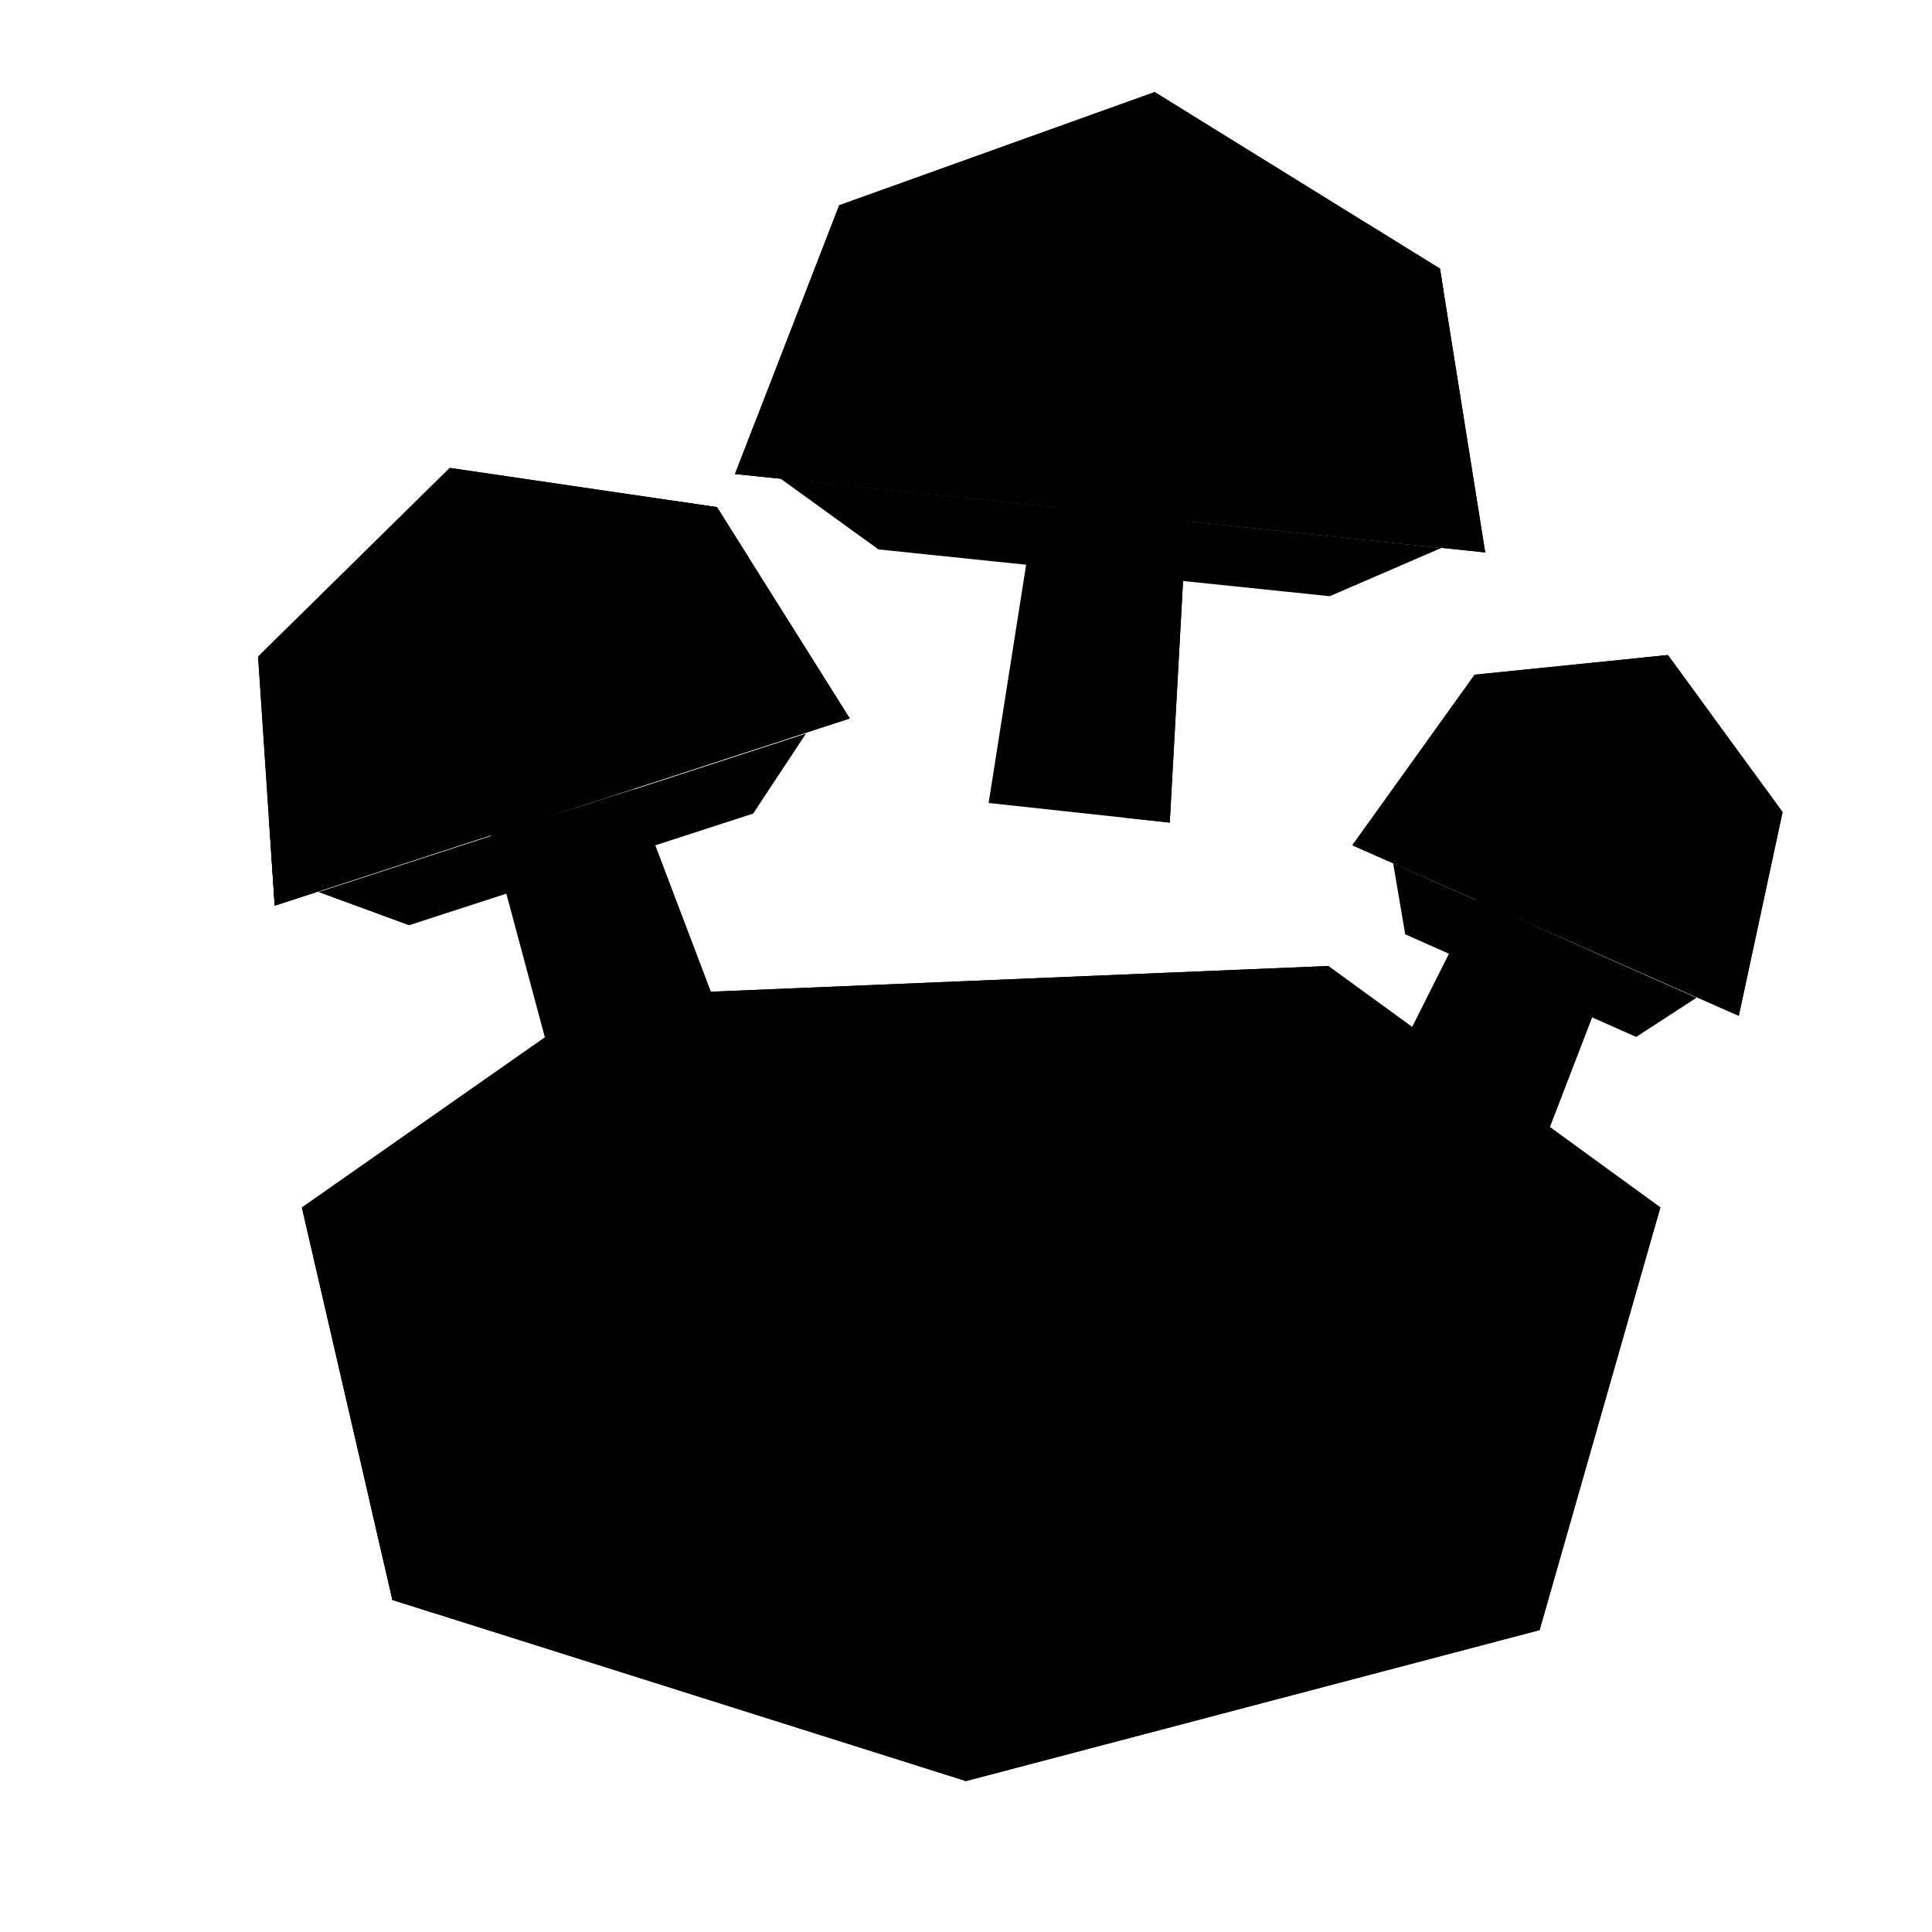
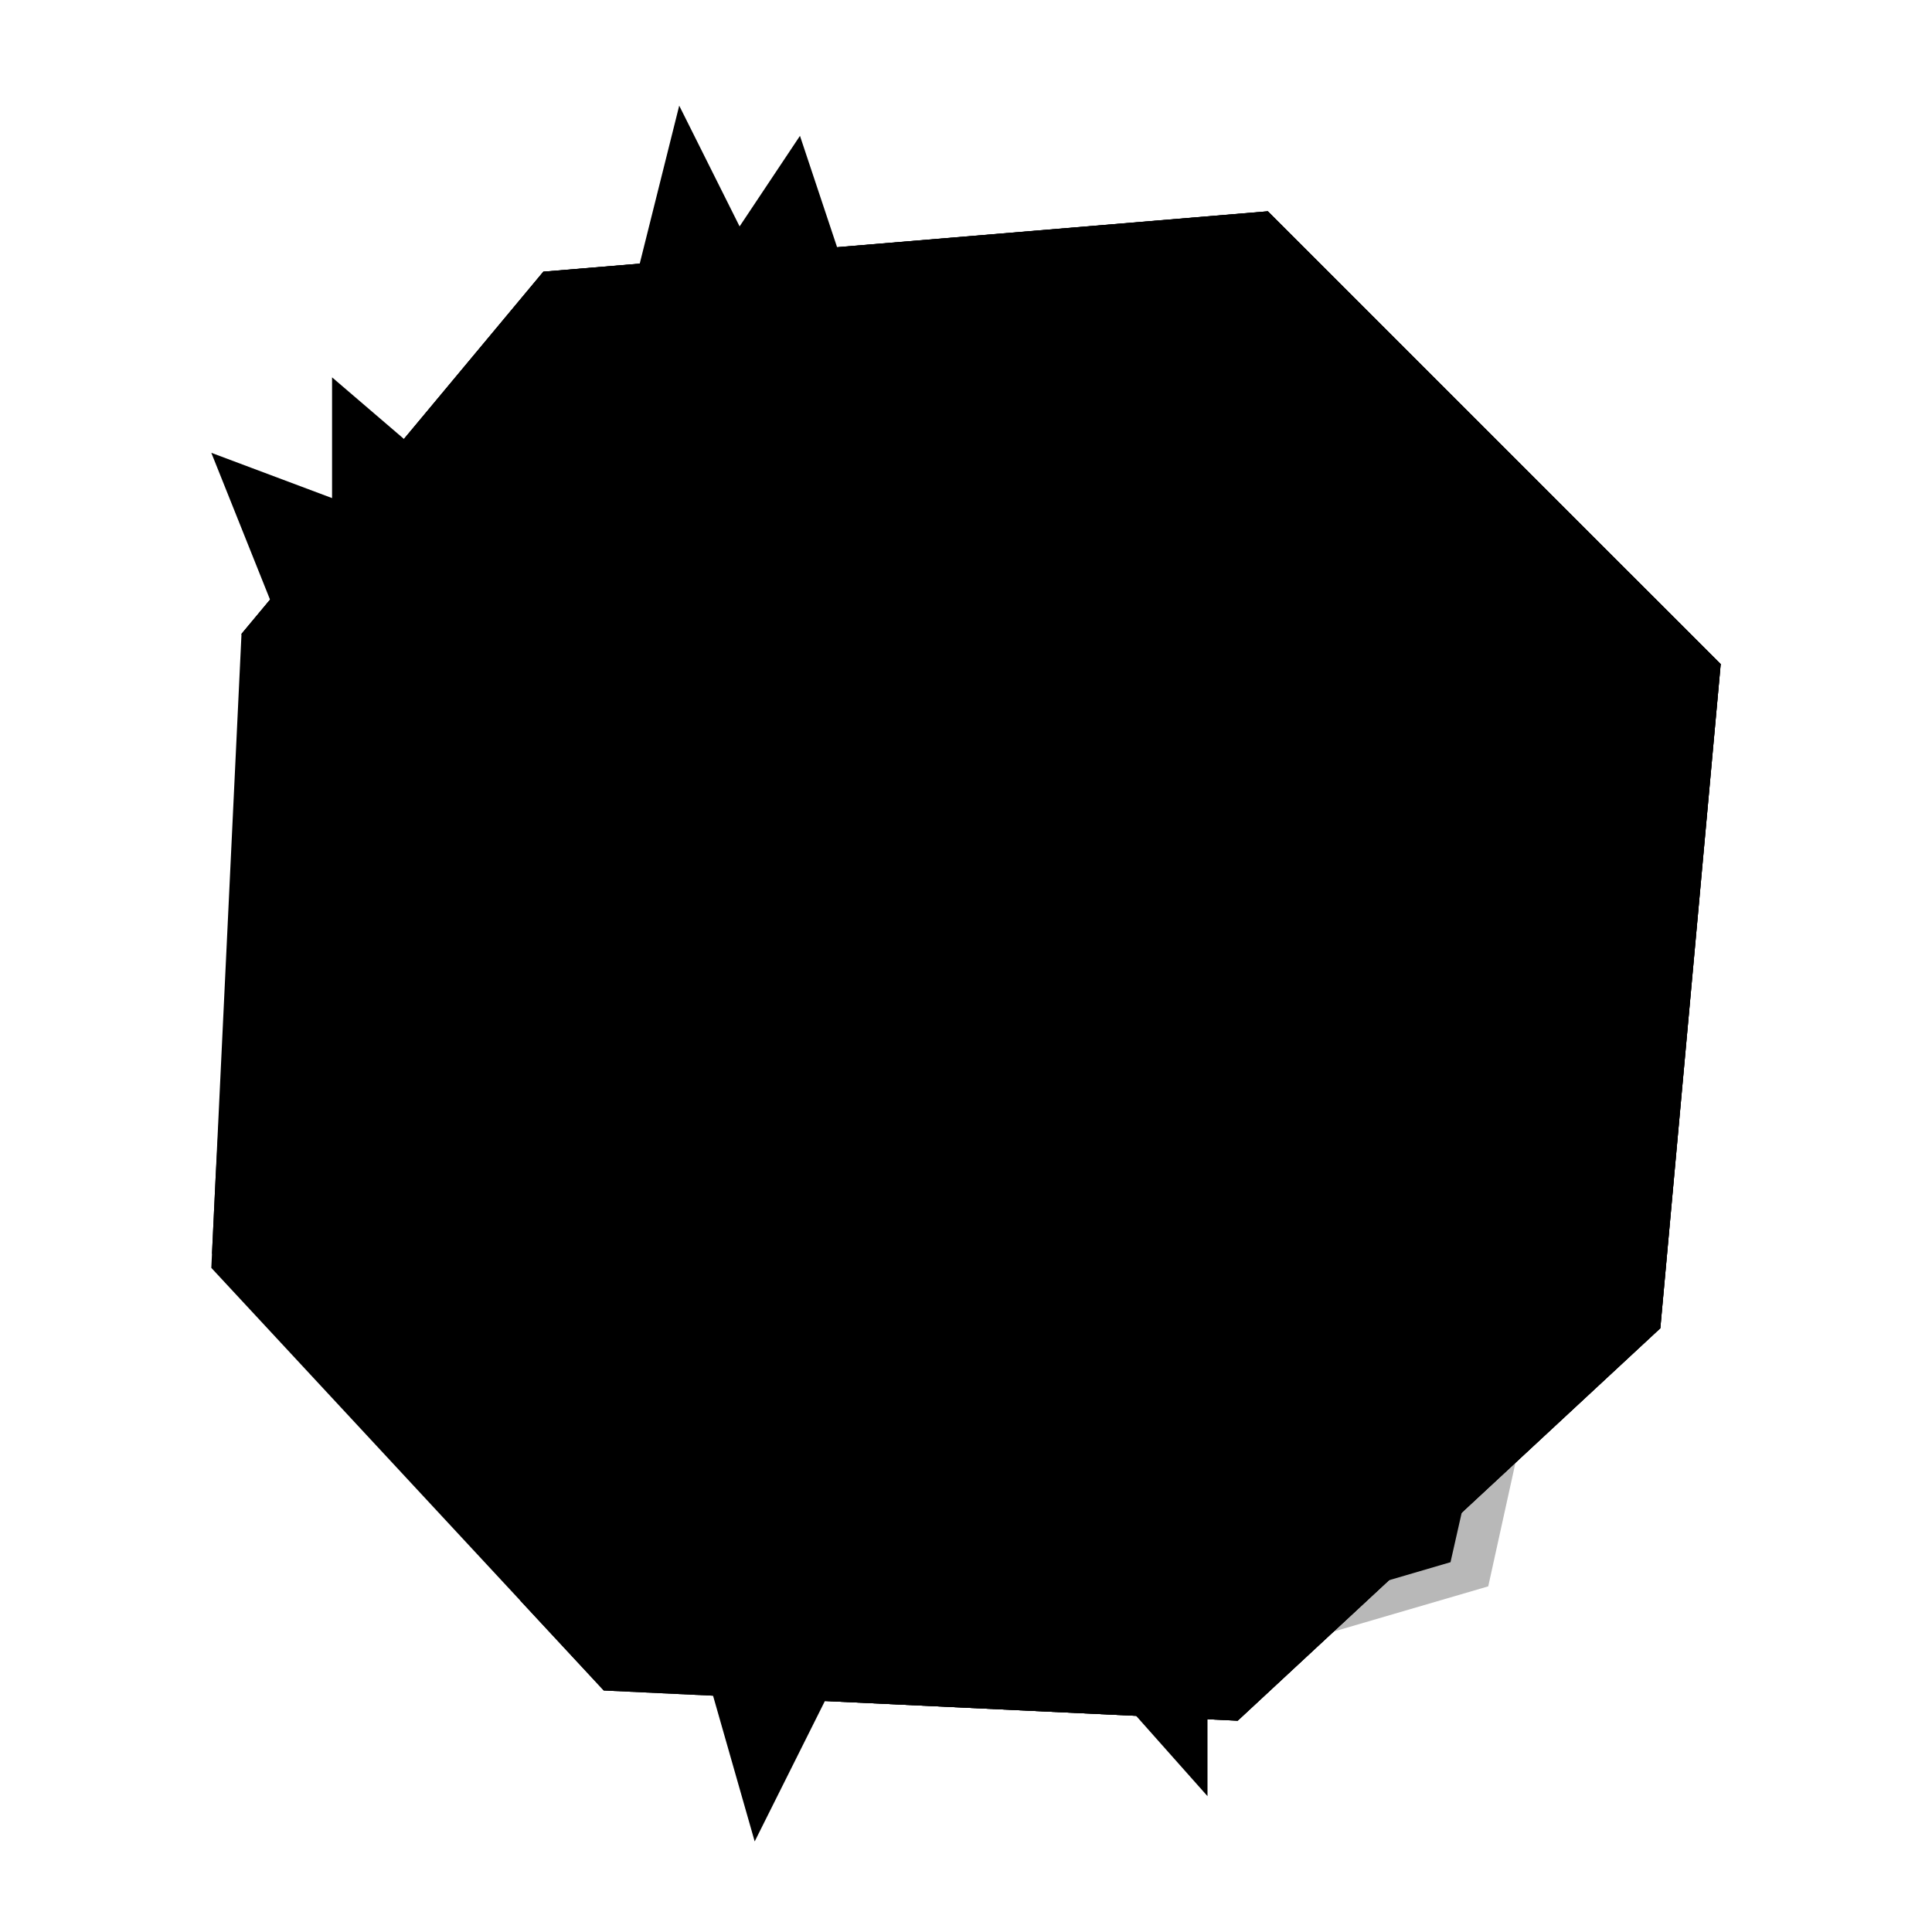
<svg xmlns="http://www.w3.org/2000/svg" width="128" height="128" viewBox="0 0 128 128">
  <defs>
    <filter id="glowS" x="-100%" y="-100%" width="300%" height="300%">
      <feGaussianBlur stdDeviation="2" />
    </filter>
    <filter id="glowM" x="-100%" y="-100%" width="300%" height="300%">
      <feGaussianBlur stdDeviation="5" />
    </filter>
    <filter id="glowL" x="-100%" y="-100%" width="300%" height="300%">
      <feGaussianBlur stdDeviation="12" />
    </filter>
  </defs>
  <g id="base">
-     <clipPath id="c771">
-       <path d="M20,80 L40,66 L88,64 L110,80 L102,108 L64,118 L26,106 Z" />
+     <polygon points="46,108 56,110 50,122" fill="@BARK_SH@" />
+     <polygon points="46,108 56,110 50,122" fill="none" stroke="@INK@" stroke-width="3" stroke-linejoin="round" />
+     <polygon points="72,110 80,108 80,119" fill="@BARK_SH@" />
+     <polygon points="72,110 80,108 80,119" fill="none" stroke="@INK@" stroke-width="3" stroke-linejoin="round" />
+     <clipPath id="c764">
+       <path d="M36,18 L84,14 L114,44 L110,88 L82,114 L40,112 L14,84 L16,42 Z" />
    </clipPath>
-     <polygon points="20,80 40,66 88,64 110,80 102,108 64,118 26,106" fill="@BARK@" />
+     <polygon points="36,18 84,14 114,44 110,88 82,114 40,112 14,84 16,42" fill="@BARK@" />
  </g>
  <g id="shadow">
-     <path d="M20,80 L40,66 L88,64 L110,80 L102,108 L64,118 L26,106 Z M8,70 L28,56 L76,54 L98,70 L90,98 L52,108 L14,96 Z" fill="@BARK_SH@" fill-rule="evenodd" clip-path="url(#c771)" />
+     <path d="M36,18 L84,14 L114,44 L110,88 L82,114 L40,112 L14,84 L16,42 Z M30,12 L78,8 L108,38 L104,82 L76,108 L34,106 L8,78 L10,36 Z" fill="@BARK_SH@" fill-rule="evenodd" clip-path="url(#c764)" />
+     <polygon points="98,48 130,40 130,130 36,130 52,106 74,92 90,72" fill="@BARK_SH@" clip-path="url(#c764)" />
  </g>
  <g id="highlight">
-     <path d="M20,80 L40,66 L88,64 L110,80 L102,108 L64,118 L26,106 Z M23.5,83.5 L43.5,69.5 L91.5,67.5 L113.5,83.5 L105.5,111.5 L67.5,121.5 L29.5,109.5 Z" fill="@BARK_HI@" fill-rule="evenodd" clip-path="url(#c771)" />
+     <polygon points="16,48 14,83 27,97 22,82 22,54" fill="@BARK_HI@" clip-path="url(#c764)" />
+     <polyline points="18,89 32,104" fill="none" stroke="@SODIUM@" stroke-width="3.2" stroke-linejoin="round" stroke-linecap="round" />
  </g>
  <g id="ink">
-     <polygon points="20,80 40,66 88,64 110,80 102,108 64,118 26,106" fill="none" stroke="@INK@" stroke-width="4" stroke-linejoin="round" />
-     <polyline points="44,90 60,100 58,112" fill="none" stroke="@INK@" stroke-width="1.8" stroke-linejoin="round" stroke-linecap="round" />
-     <polyline points="86,86 94,100" fill="none" stroke="@INK@" stroke-width="1.8" stroke-linejoin="round" stroke-linecap="round" />
+     <polygon points="36,18 84,14 114,44 110,88 82,114 40,112 14,84 16,42" fill="none" stroke="@INK@" stroke-width="5.2" stroke-linejoin="round" />
+     <polyline points="52,106 74,92 90,72 98,50" fill="none" stroke="@INK@" stroke-width="2.2" stroke-linejoin="round" stroke-linecap="round" />
  </g>
  <g id="detail">
-     <clipPath id="c772">
-       <path d="M32.5,55.3 L42,52.3 L49.1,71 L37.7,74.7 Z" />
+     <polygon points="34,61.5 43.2,65.8 43.2,74.2 34,78.5 24.8,74.2 24.8,65.8" fill="@INK@" />
+     <polygon points="80,60.4 85.4,72.2 75.3,81.7 60,79.6 54.6,67.8 64.7,58.3" fill="@INK@" />
+     <polygon points="98,95.1 96.1,103.5 86.2,106.4 78,100.9 79.9,92.5 89.8,89.6" fill="@INK@" />
+     <polygon points="54.9,93.5 60.5,98.8 57.5,105.3 49.1,106.5 43.5,101.2 46.5,94.7" fill="@INK@" />
+     <polygon points="42,19 45,7 49,15 53,9 56,18" fill="@BILE@" />
+     <polygon points="42,19 45,7 49,15 53,9 56,18" fill="none" stroke="@INK@" stroke-width="2.2" stroke-linejoin="round" />
+     <polygon points="18,40 14,30 22,33 22,25 29,31" fill="@BILE@" />
+     <polygon points="18,40 14,30 22,33 22,25 29,31" fill="none" stroke="@INK@" stroke-width="2.2" stroke-linejoin="round" />
+     <clipPath id="c765">
+       <path d="M36,18 L84,14 L114,44 L106,52 L98,45 L88,56 L78,44 L66,54 L56,45 L44,55 L34,46 L22,55 L16,42 Z" />
    </clipPath>
-     <polygon points="32.5,55.3 42,52.3 49.1,71 37.7,74.7" fill="@BILE_HI@" />
-     <path d="M32.5,55.3 L42,52.3 L49.1,71 L37.7,74.7 Z M29.5,55.3 L39,52.3 L46.1,71 L34.7,74.7 Z" fill="@BILE@" fill-rule="evenodd" clip-path="url(#c772)" />
-     <polygon points="32.5,55.3 42,52.3 49.1,71 37.7,74.7" fill="none" stroke="@INK@" stroke-width="2.5" stroke-linejoin="round" />
-     <clipPath id="c773">
-       <path d="M18.2,60 L17.1,43.5 L29.8,31 L47.5,33.6 L56.3,47.6 Z" />
-     </clipPath>
-     <polygon points="18.2,60 17.1,43.5 29.8,31 47.5,33.6 56.3,47.6" fill="@MOSS@" />
-     <path d="M18.2,60 L17.1,43.5 L29.8,31 L47.5,33.6 L56.3,47.6 Z M13.2,56 L12.1,39.5 L24.8,27 L42.5,29.6 L51.3,43.6 Z" fill="@BILE_SH@" fill-rule="evenodd" clip-path="url(#c773)" />
-     <path d="M18.2,60 L17.1,43.5 L29.8,31 L47.5,33.6 L56.3,47.6 Z M21.7,63.5 L20.6,47 L33.3,34.5 L51,37.1 L59.8,51.1 Z" fill="@BILE_HI@" fill-rule="evenodd" clip-path="url(#c773)" />
-     <polygon points="18.2,60 17.1,43.5 29.8,31 47.5,33.6 56.3,47.6" fill="none" stroke="@INK@" stroke-width="3" stroke-linejoin="round" />
-     <polygon points="21.1,59.1 53.4,48.6 49.9,53.9 27.1,61.3" fill="@INK@" />
-     <polygon points="26.4,40.7 29.2,42.7 28.1,46.1 24.6,46.1 23.5,42.7" fill="@BILE_HI@" />
-     <polygon points="26.4,40.7 29.2,42.7 28.1,46.1 24.6,46.1 23.5,42.7" fill="none" stroke="@INK@" stroke-width="1.2" stroke-linejoin="round" />
-     <polygon points="40.1,36.2 42.9,38.3 41.8,41.6 38.3,41.6 37.2,38.3" fill="@BILE_HI@" />
-     <polygon points="40.1,36.2 42.9,38.3 41.8,41.6 38.3,41.6 37.2,38.3" fill="none" stroke="@INK@" stroke-width="1.2" stroke-linejoin="round" />
-     <clipPath id="c774">
-       <path d="M68.6,33.5 L78.6,34.5 L77.5,54.5 L65.5,53.2 Z" />
-     </clipPath>
-     <polygon points="68.6,33.5 78.6,34.5 77.5,54.5 65.5,53.2" fill="@BILE_HI@" />
-     <path d="M68.6,33.5 L78.6,34.5 L77.5,54.5 L65.5,53.2 Z M65.6,33.5 L75.6,34.5 L74.5,54.5 L62.5,53.2 Z" fill="@BILE@" fill-rule="evenodd" clip-path="url(#c774)" />
-     <polygon points="68.6,33.5 78.6,34.5 77.5,54.5 65.5,53.2" fill="none" stroke="@INK@" stroke-width="2.5" stroke-linejoin="round" />
-     <clipPath id="c775">
-       <path d="M48.7,31.4 L55.6,13.6 L76.5,6.1 L95.4,17.8 L98.4,36.6 Z" />
-     </clipPath>
-     <polygon points="48.7,31.4 55.6,13.6 76.5,6.1 95.4,17.8 98.4,36.6" fill="@MOSS@" />
-     <path d="M48.7,31.4 L55.6,13.6 L76.5,6.1 L95.4,17.8 L98.4,36.6 Z M43.7,27.4 L50.6,9.6 L71.5,2.1 L90.4,13.8 L93.4,32.6 Z" fill="@BILE_SH@" fill-rule="evenodd" clip-path="url(#c775)" />
-     <path d="M48.7,31.4 L55.6,13.6 L76.5,6.1 L95.4,17.8 L98.4,36.6 Z M52.2,34.9 L59.1,17.1 L80,9.6 L98.9,21.3 L101.9,40.1 Z" fill="@BILE_HI@" fill-rule="evenodd" clip-path="url(#c775)" />
-     <polygon points="48.7,31.4 55.6,13.6 76.5,6.1 95.4,17.8 98.4,36.6" fill="none" stroke="@INK@" stroke-width="3" stroke-linejoin="round" />
-     <polygon points="51.7,31.7 95.5,36.3 88.1,39.5 58.2,36.4" fill="@INK@" />
-     <polygon points="66.2,15.3 69,17.4 67.9,20.7 64.4,20.7 63.3,17.4" fill="@BILE_HI@" />
-     <polygon points="66.2,15.3 69,17.4 67.9,20.7 64.4,20.7 63.3,17.4" fill="none" stroke="@INK@" stroke-width="1.2" stroke-linejoin="round" />
-     <polygon points="84.1,17.2 86.9,19.3 85.8,22.6 82.3,22.6 81.2,19.3" fill="@BILE_HI@" />
-     <polygon points="84.1,17.2 86.9,19.3 85.8,22.6 82.3,22.6 81.2,19.3" fill="none" stroke="@INK@" stroke-width="1.2" stroke-linejoin="round" />
-     <clipPath id="c776">
-       <path d="M97.8,59.6 L106.9,63.7 L99.7,82.4 L88.8,77.5 Z" />
-     </clipPath>
-     <polygon points="97.8,59.6 106.9,63.7 99.7,82.4 88.8,77.5" fill="@BILE_HI@" />
-     <path d="M97.8,59.6 L106.9,63.7 L99.7,82.4 L88.8,77.5 Z M94.8,59.6 L103.9,63.7 L96.7,82.4 L85.8,77.5 Z" fill="@BILE@" fill-rule="evenodd" clip-path="url(#c776)" />
-     <polygon points="97.8,59.6 106.9,63.7 99.7,82.4 88.8,77.5" fill="none" stroke="@INK@" stroke-width="2.5" stroke-linejoin="round" />
-     <clipPath id="c777">
-       <path d="M89.6,56 L97.7,44.7 L110.5,43.4 L118.1,53.8 L115.2,67.3 Z" />
-     </clipPath>
-     <polygon points="89.6,56 97.7,44.7 110.5,43.4 118.1,53.8 115.2,67.3" fill="@MOSS@" />
-     <path d="M89.6,56 L97.7,44.7 L110.5,43.4 L118.1,53.8 L115.2,67.3 Z M84.6,52 L92.7,40.7 L105.5,39.4 L113.1,49.8 L110.2,63.3 Z" fill="@BILE_SH@" fill-rule="evenodd" clip-path="url(#c777)" />
-     <path d="M89.6,56 L97.7,44.7 L110.5,43.4 L118.1,53.8 L115.2,67.3 Z M93.1,59.5 L101.2,48.2 L114,46.9 L121.6,57.3 L118.7,70.8 Z" fill="@BILE_HI@" fill-rule="evenodd" clip-path="url(#c777)" />
-     <polygon points="89.6,56 97.7,44.7 110.5,43.4 118.1,53.8 115.2,67.3" fill="none" stroke="@INK@" stroke-width="3" stroke-linejoin="round" />
-     <polygon points="92.3,57.2 112.4,66.1 108.4,68.7 93.1,61.9" fill="@INK@" />
-     <polygon points="102.3,46.4 105.2,48.4 104.1,51.8 100.6,51.8 99.5,48.4" fill="@BILE_HI@" />
-     <polygon points="102.3,46.4 105.2,48.4 104.1,51.8 100.6,51.8 99.5,48.4" fill="none" stroke="@INK@" stroke-width="1.2" stroke-linejoin="round" />
-     <polygon points="111.5,50.5 114.4,52.5 113.3,55.9 109.8,55.9 108.7,52.5" fill="@BILE_HI@" />
-     <polygon points="111.5,50.5 114.4,52.5 113.3,55.9 109.8,55.9 108.7,52.5" fill="none" stroke="@INK@" stroke-width="1.2" stroke-linejoin="round" />
+     <polygon points="36,18 84,14 114,44 106,52 98,45 88,56 78,44 66,54 56,45 44,55 34,46 22,55 16,42" fill="@BILE@" />
+     <path d="M36,18 L84,14 L114,44 L106,52 L98,45 L88,56 L78,44 L66,54 L56,45 L44,55 L34,46 L22,55 L16,42 Z M33,12 L81,8 L111,38 L103,46 L95,39 L85,50 L75,38 L63,48 L53,39 L41,49 L31,40 L19,49 L13,36 Z" fill="@BILE_SH@" fill-rule="evenodd" clip-path="url(#c765)" />
+     <path d="M36,18 L84,14 L114,44 L106,52 L98,45 L88,56 L78,44 L66,54 L56,45 L44,55 L34,46 L22,55 L16,42 Z M37.5,22.5 L85.5,18.5 L115.5,48.5 L107.5,56.5 L99.5,49.5 L89.5,60.5 L79.5,48.5 L67.5,58.5 L57.5,49.5 L45.5,59.5 L35.5,50.5 L23.5,59.5 L17.5,46.5 Z" fill="@BILE_HI@" fill-rule="evenodd" clip-path="url(#c765)" />
+     <polygon points="36,18 84,14 114,44 106,52 98,45 88,56 78,44 66,54 56,45 44,55 34,46 22,55 16,42" fill="none" stroke="@INK@" stroke-width="3.6" stroke-linejoin="round" />
+     <polyline points="60,24 70,30" fill="none" stroke="@INK@" stroke-width="1.4" stroke-linejoin="round" stroke-linecap="round" />
+     <polyline points="92,26 100,34" fill="none" stroke="@INK@" stroke-width="1.4" stroke-linejoin="round" stroke-linecap="round" />
  </g>
  <g id="glow">
-     <polygon points="25.3,58.2 49.5,50.3 46.9,54.4 29.8,59.9" fill="@BILE_LIGHT@" />
-     <polygon points="57.1,32.8 89.9,36.2 84.4,38.6 62,36.3" fill="@BILE_LIGHT@" />
-     <polygon points="94.6,58.8 109.7,65.5 106.7,67.4 95.2,62.3" fill="@BILE_LIGHT@" />
+     <polygon points="34,59 46,64.5 46,75.5 34,81 22,75.5 22,64.5" fill="@BILE_LIGHT@" opacity="0.28" />
+     <polygon points="34,63.6 40.9,66.8 40.9,73.2 34,76.4 27.1,73.2 27.1,66.8" fill="@BILE_LIGHT@" />
+     <polygon points="34,67.7 36.5,68.8 36.5,71.2 34,72.3 31.5,71.2 31.5,68.8" fill="@BONE@" />
+     <polygon points="84.4,56.3 92.1,73.1 77.7,86.9 55.6,83.7 47.9,66.9 62.3,53.1" fill="@BILE_LIGHT@" opacity="0.28" />
+     <polygon points="78.4,62 82.8,71.8 74.4,79.8 61.6,78 57.2,68.2 65.6,60.2" fill="@BILE_LIGHT@" />
+     <polygon points="73,67.1 74.6,70.7 71.6,73.5 67,72.9 65.4,69.3 68.4,66.5" fill="@BONE@" />
+     <polygon points="101,94.2 98.6,105.1 85.6,108.9 75,101.8 77.4,90.9 90.4,87.1" fill="@BILE_LIGHT@" opacity="0.28" />
+     <polygon points="95.5,95.8 94.1,102.1 86.6,104.3 80.5,100.2 81.9,93.9 89.4,91.7" fill="@BILE_LIGHT@" />
+     <polygon points="90.7,97.2 90.2,99.5 87.5,100.3 85.3,98.8 85.8,96.5 88.5,95.7" fill="@BONE@" />
+     <polygon points="55.5,92.2 62.2,98.6 58.7,106.3 48.5,107.8 41.8,101.4 45.3,93.7" fill="@BILE_LIGHT@" opacity="0.28" />
+     <polygon points="54.1,95.5 57.9,99.2 55.9,103.7 49.9,104.5 46.1,100.8 48.1,96.3" fill="@BILE_LIGHT@" />
+     <polygon points="52.7,98.4 54.1,99.7 53.4,101.3 51.3,101.6 49.9,100.3 50.6,98.7" fill="@BONE@" />
  </g>
</svg>
